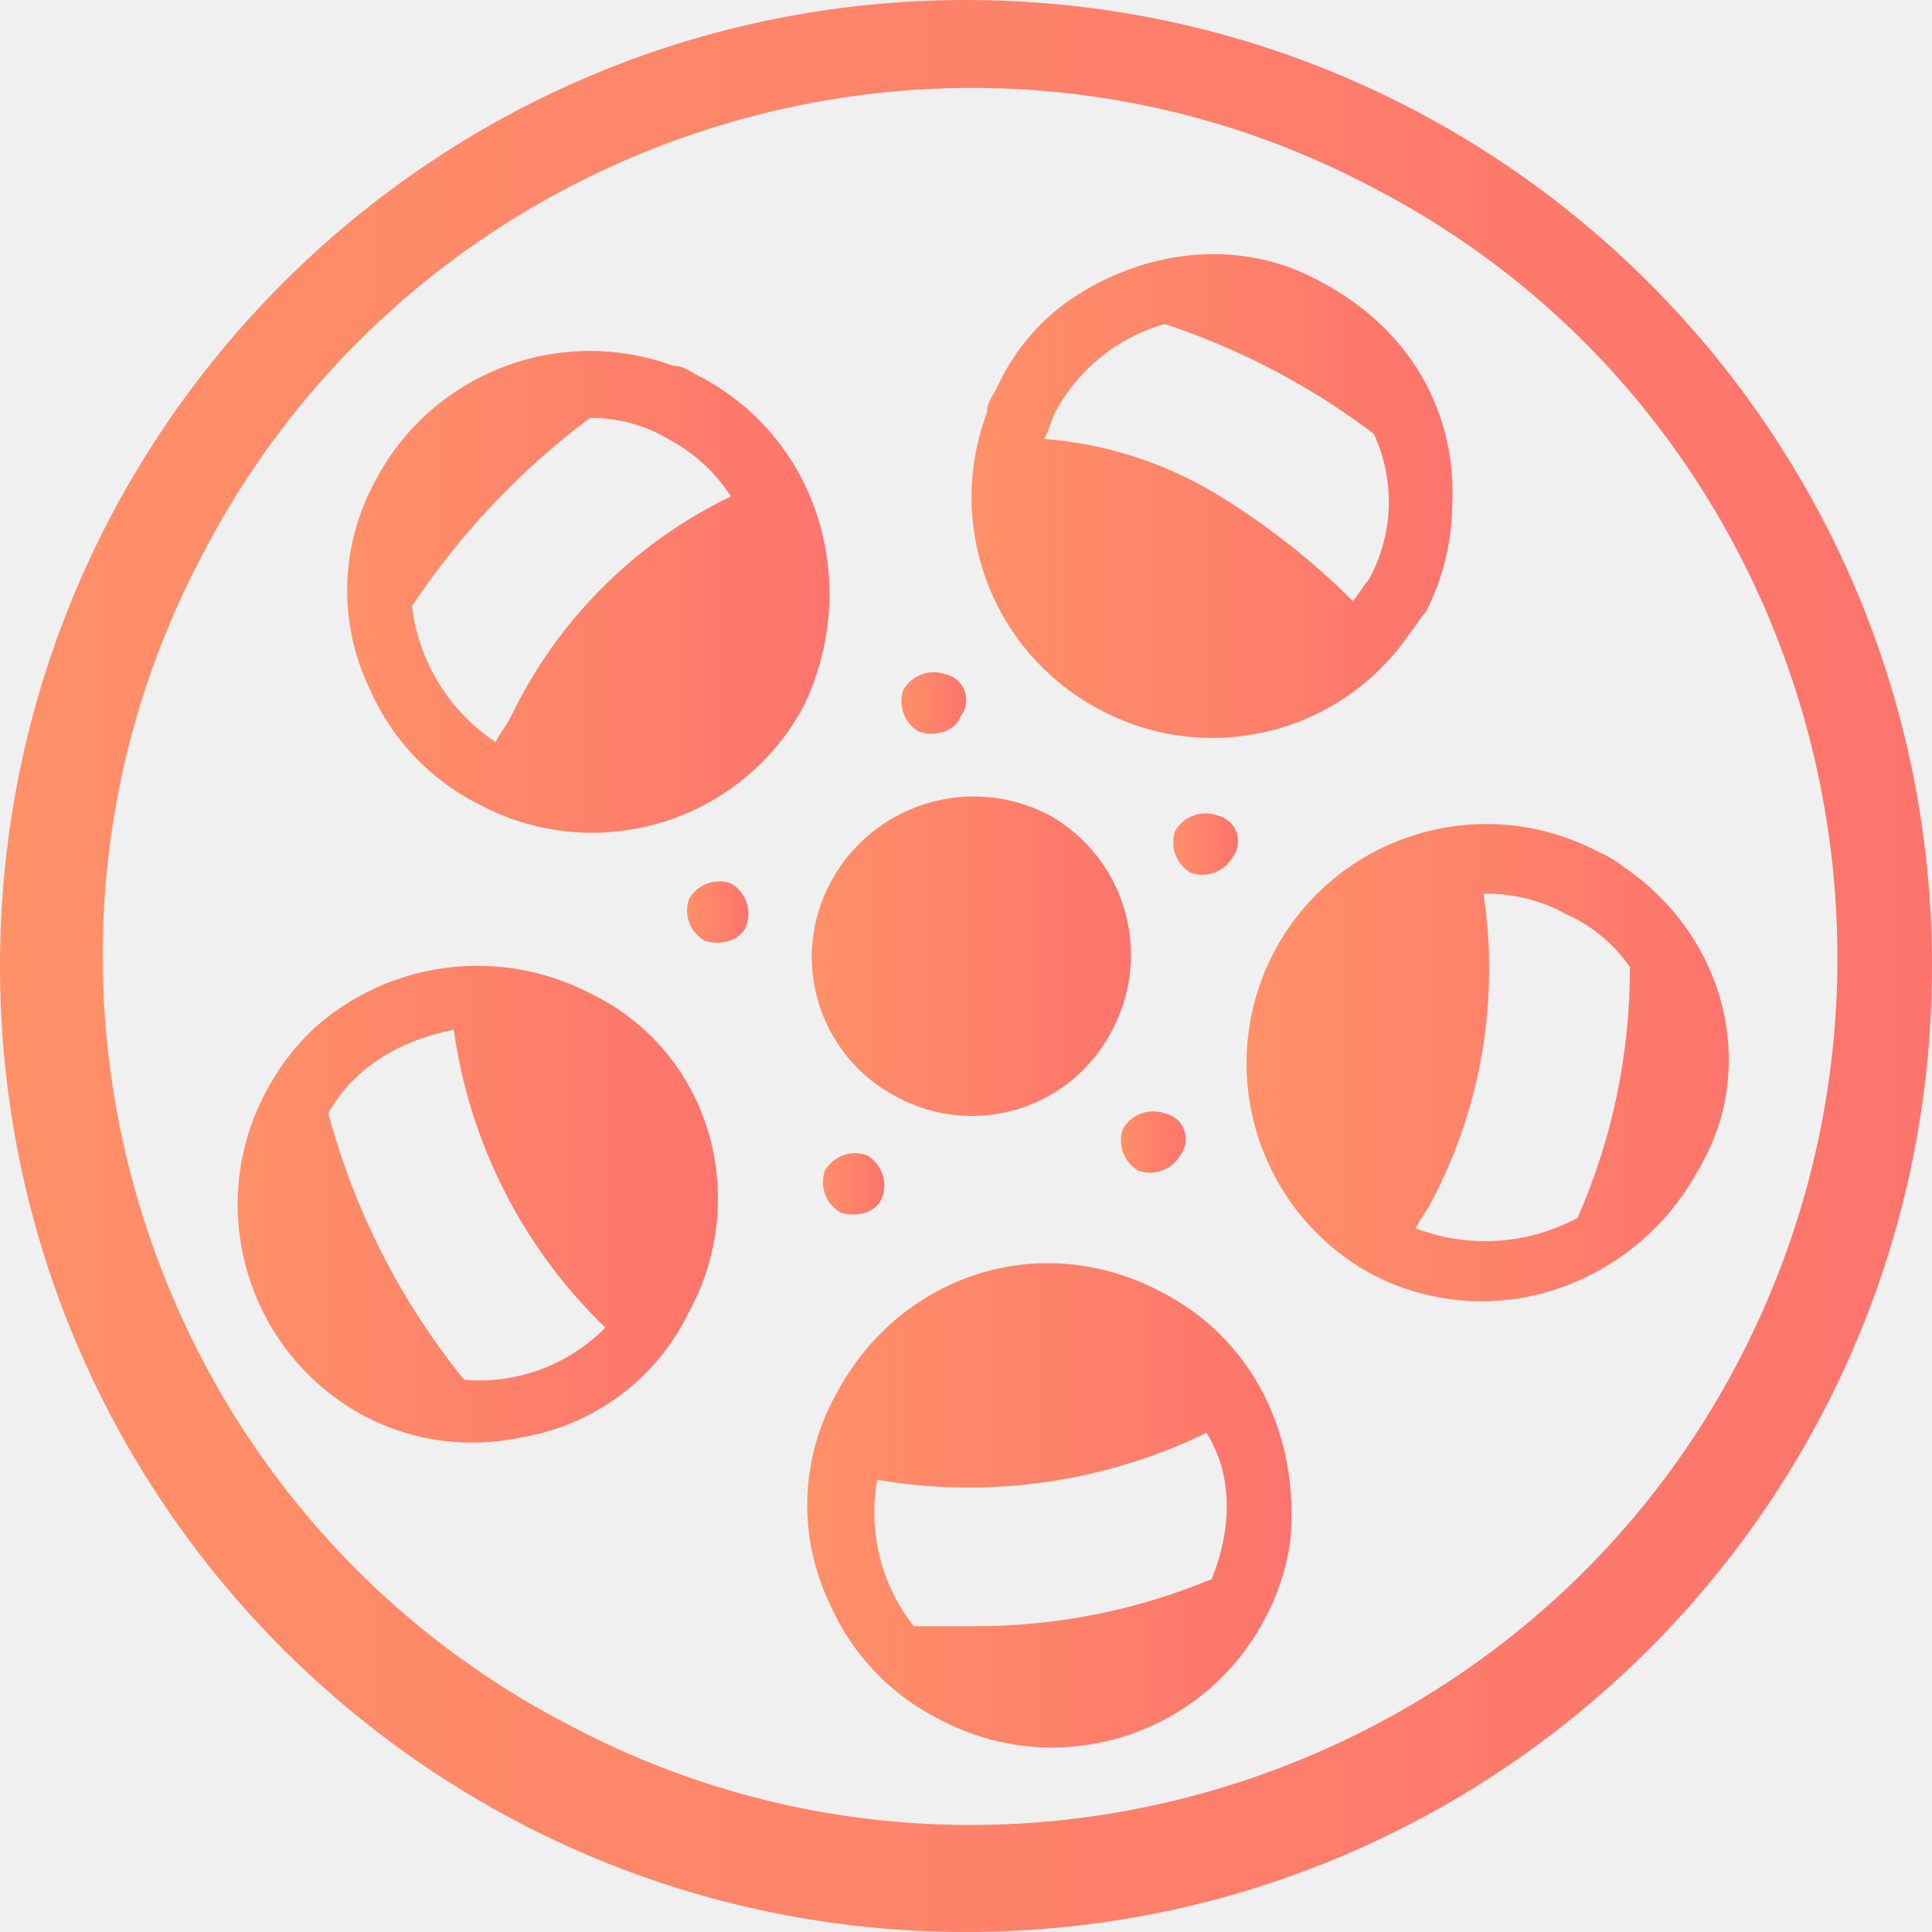
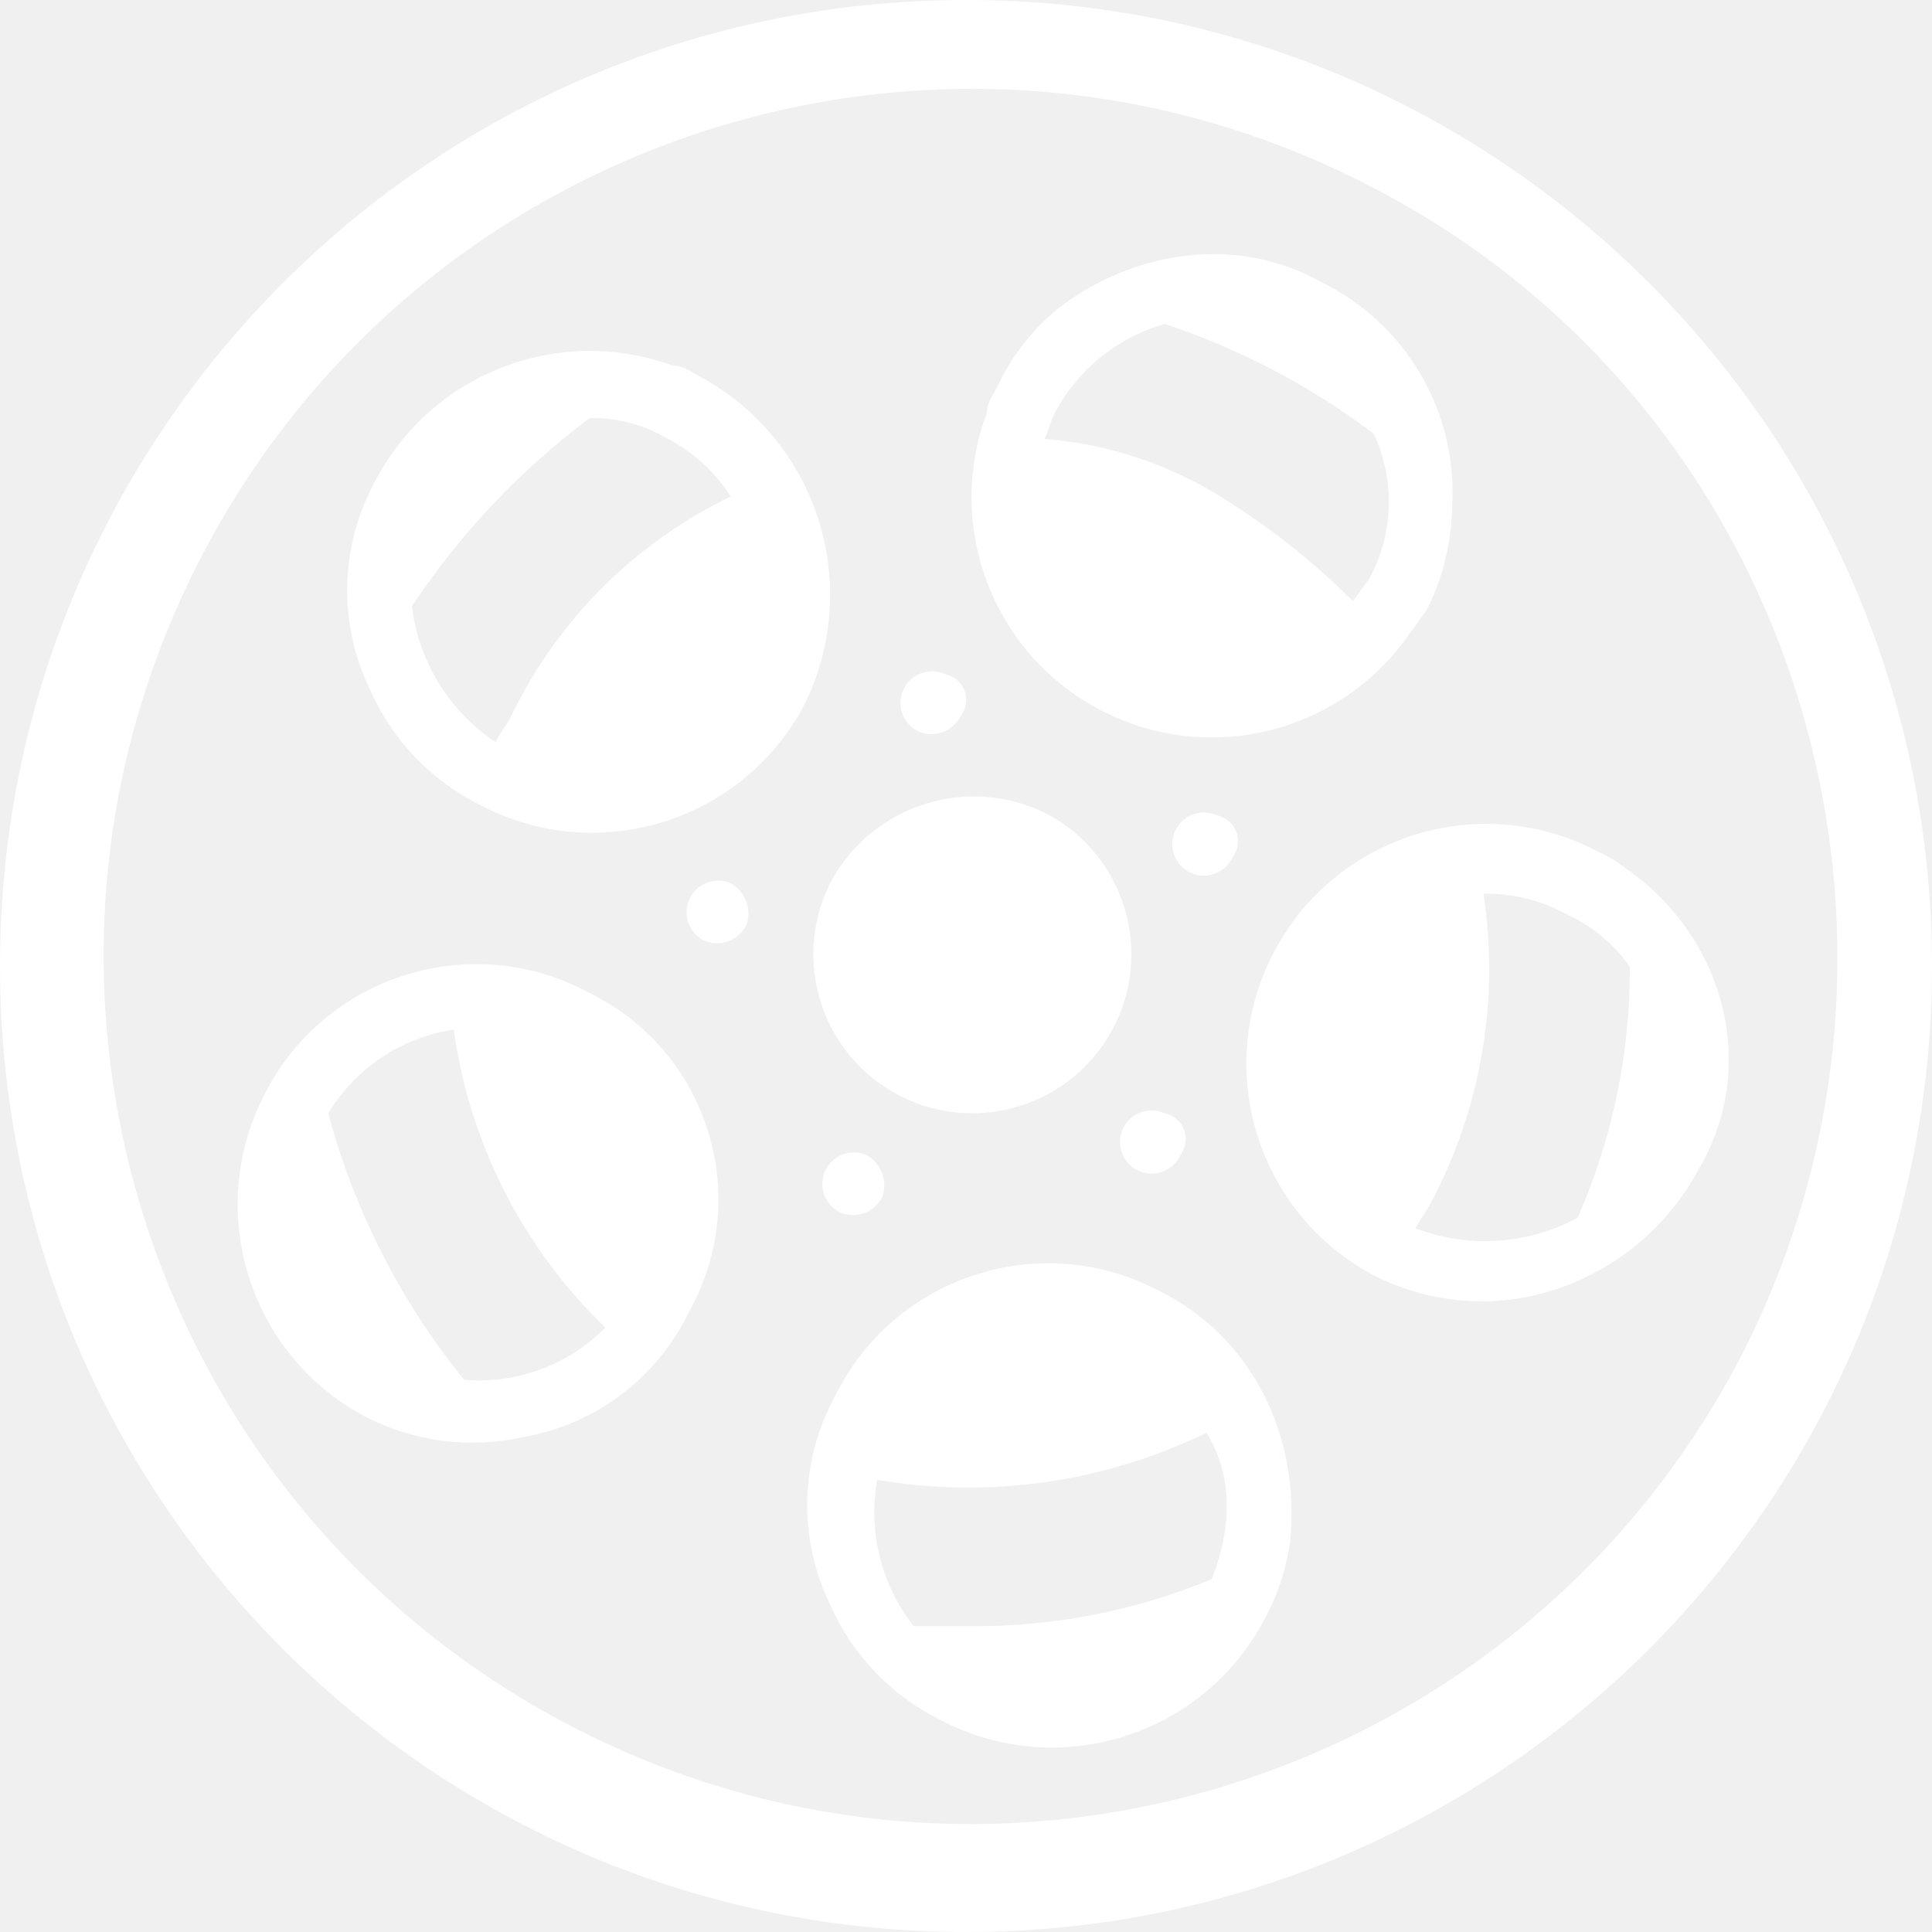
- <svg xmlns="http://www.w3.org/2000/svg" xmlns:xlink="http://www.w3.org/1999/xlink" id="Layer_1" data-name="Layer 1" width="190.181" height="190.181" viewBox="0 0 190.181 190.181">
-   <defs>
-     <linearGradient id="linear-gradient" x1="195.719" y1="-187.799" x2="385.695" y2="-187.799" gradientUnits="userSpaceOnUse">
-       <stop offset="0" stop-color="#ff9068" />
-       <stop offset="1" stop-color="#fd746c" />
-     </linearGradient>
-     <linearGradient id="linear-gradient-2" x1="275.502" y1="-188.739" x2="307.147" y2="-188.739" xlink:href="#linear-gradient" />
-     <linearGradient id="linear-gradient-3" x1="276.443" y1="-166.356" x2="282.761" y2="-166.356" xlink:href="#linear-gradient" />
-     <linearGradient id="linear-gradient-4" x1="284.558" y1="-213.694" x2="290.875" y2="-213.694" xlink:href="#linear-gradient" />
-     <linearGradient id="linear-gradient-5" x1="306.053" y1="-170.472" x2="312.392" y2="-170.472" xlink:href="#linear-gradient" />
-     <linearGradient id="linear-gradient-6" x1="263.131" y1="-193.112" x2="269.449" y2="-193.112" xlink:href="#linear-gradient" />
-     <linearGradient id="linear-gradient-7" x1="311.119" y1="-199.802" x2="317.46" y2="-199.802" xlink:href="#linear-gradient" />
-     <linearGradient id="linear-gradient-8" x1="291.281" y1="-234.054" x2="338.693" y2="-234.054" xlink:href="#linear-gradient" />
-     <linearGradient id="linear-gradient-9" x1="318.56" y1="-178.288" x2="366.04" y2="-178.288" xlink:href="#linear-gradient" />
-     <linearGradient id="linear-gradient-10" x1="229.895" y1="-224.641" x2="277.368" y2="-224.641" xlink:href="#linear-gradient" />
-     <linearGradient id="linear-gradient-11" x1="219.108" y1="-164.351" x2="266.564" y2="-164.351" xlink:href="#linear-gradient" />
-     <linearGradient id="linear-gradient-12" x1="275.417" y1="-134.703" x2="322.86" y2="-134.703" xlink:href="#linear-gradient" />
-   </defs>
+ <svg xmlns="http://www.w3.org/2000/svg" id="Layer_1" data-name="Layer 1" width="200.942" height="200.942" viewBox="0 0 200.942 200.942">
  <g id="Layer_5" data-name="Layer 5">
    <g id="Layer_7" data-name="Layer 7">
      <g id="Layer_6_copy" data-name="Layer 6 copy">
-         <g id="_Group_" data-name="&lt;Group&gt;">
-           <path d="M290.809-282.889a95.09,95.09,0,0,0-95.09,95.09,95.09,95.09,0,0,0,95.09,95.091A95.091,95.091,0,0,0,385.9-187.8,95.091,95.091,0,0,0,290.809-282.889Zm76.154,133.771C345.352-107.439,293.382-90.973,251.7-113.1c-41.679-21.612-58.144-73.581-36.019-115.26,21.612-41.679,73.582-58.145,115.261-36.019C372.623-242.767,388.575-190.8,366.963-149.118Z" transform="translate(-195.719 282.889)" fill="url(#linear-gradient)" />
-           <path d="M299.042-202.632a15.969,15.969,0,0,0-21.611,6.69,15.517,15.517,0,0,0,6.689,21.1,15.517,15.517,0,0,0,21.1-6.689A15.789,15.789,0,0,0,299.042-202.632Z" transform="translate(-195.719 282.889)" fill="url(#linear-gradient-2)" />
-           <path d="M281.033-169.186a3.449,3.449,0,0,0-4.117,1.544,3.449,3.449,0,0,0,1.544,4.117c1.544.514,3.6,0,4.116-1.544A3.448,3.448,0,0,0,281.033-169.186Z" transform="translate(-195.719 282.889)" fill="url(#linear-gradient-3)" />
-           <path d="M288.751-216.524a3.447,3.447,0,0,0-4.116,1.543,3.449,3.449,0,0,0,1.543,4.117c1.544.514,3.6,0,4.117-1.544A2.59,2.59,0,0,0,288.751-216.524Z" transform="translate(-195.719 282.889)" fill="url(#linear-gradient-4)" />
-           <path d="M310.362-173.3a3.448,3.448,0,0,0-4.116,1.544,3.447,3.447,0,0,0,1.544,4.116,3.447,3.447,0,0,0,4.116-1.544A2.59,2.59,0,0,0,310.362-173.3Z" transform="translate(-195.719 282.889)" fill="url(#linear-gradient-5)" />
-           <path d="M267.654-195.942a3.447,3.447,0,0,0-4.116,1.543,3.448,3.448,0,0,0,1.544,4.117c1.543.514,3.6,0,4.116-1.544A3.448,3.448,0,0,0,267.654-195.942Z" transform="translate(-195.719 282.889)" fill="url(#linear-gradient-6)" />
-           <path d="M315.508-202.632a3.447,3.447,0,0,0-4.116,1.544,3.449,3.449,0,0,0,1.543,4.117,3.447,3.447,0,0,0,4.116-1.544A2.59,2.59,0,0,0,315.508-202.632Z" transform="translate(-195.719 282.889)" fill="url(#linear-gradient-7)" />
-           <path d="M325.8-255.116c-8.233-4.631-18.009-3.087-25.213,2.058a21.457,21.457,0,0,0-6.689,8.233c-.515,1.029-1.03,1.544-1.03,2.573a23.636,23.636,0,0,0,11.321,29.329,23.468,23.468,0,0,0,30.358-7.718c.515-.515,1.029-1.544,1.544-2.058a23.419,23.419,0,0,0,2.573-10.291C339.177-242.252,334.546-250.485,325.8-255.116Zm4.631,29.329c-.515.515-1.029,1.544-1.544,2.059a71.709,71.709,0,0,0-13.893-10.806,38.495,38.495,0,0,0-16.465-5.145c.514-1.03.514-1.544,1.029-2.573A17.745,17.745,0,0,1,310.362-251a71.391,71.391,0,0,1,20.583,10.806A15.835,15.835,0,0,1,330.43-225.787Z" transform="translate(-195.719 282.889)" fill="url(#linear-gradient-8)" />
-           <path d="M355.643-197.486a11.239,11.239,0,0,0-2.573-1.544,23.633,23.633,0,0,0-31.9,9.777,23.63,23.63,0,0,0,9.777,31.9,23.3,23.3,0,0,0,15.436,2.058,24.765,24.765,0,0,0,16.466-12.349C369.022-177.933,365.42-190.8,355.643-197.486Zm-4.631,34.475a19.165,19.165,0,0,1-15.951,1.029c.515-1.029,1.029-1.543,1.543-2.573a49.116,49.116,0,0,0,5.146-30.358,16.29,16.29,0,0,1,8.233,2.058,15.128,15.128,0,0,1,6.175,5.145A60.8,60.8,0,0,1,351.012-163.011Z" transform="translate(-195.719 282.889)" fill="url(#linear-gradient-9)" />
-           <path d="M264.567-245.854c-1.029-.515-1.544-1.029-2.573-1.029a23.839,23.839,0,0,0-29.329,11.32,22.383,22.383,0,0,0-.515,20.582,23,23,0,0,0,10.806,11.32,23.631,23.631,0,0,0,31.9-9.776C280.518-225.272,276.4-239.679,264.567-245.854Zm-18.524,33.446c-.514,1.029-1.029,1.544-1.543,2.573a18.8,18.8,0,0,1-8.234-13.379,74.966,74.966,0,0,1,17.5-18.524,14.521,14.521,0,0,1,7.719,2.059,16.341,16.341,0,0,1,6.174,5.66A46.3,46.3,0,0,0,246.043-212.408Z" transform="translate(-195.719 282.889)" fill="url(#linear-gradient-10)" />
-           <path d="M253.761-185.137a24.1,24.1,0,0,0-27.271,3.6,24.192,24.192,0,0,0-4.631,6.175,23.63,23.63,0,0,0,9.777,31.9,22.893,22.893,0,0,0,15.436,2.058,22.358,22.358,0,0,0,16.466-12.349C269.712-165.069,265.6-179.477,253.761-185.137ZM241.412-147.06A70.56,70.56,0,0,1,228.034-173.3c2.572-4.631,7.2-7.2,12.349-8.233a50.41,50.41,0,0,0,14.922,29.33A17.467,17.467,0,0,1,241.412-147.06Z" transform="translate(-195.719 282.889)" fill="url(#linear-gradient-11)" />
-           <path d="M309.848-155.807c-11.835-6.175-25.728-1.544-31.9,10.291a22.411,22.411,0,0,0-.515,20.582,23,23,0,0,0,10.806,11.32,23.631,23.631,0,0,0,31.9-9.776,22.769,22.769,0,0,0,2.573-7.719C323.741-141.4,319.11-151.176,309.848-155.807Zm5.145,28.364a60.672,60.672,0,0,1-23.669,4.631h-5.66a18.121,18.121,0,0,1-3.6-14.408,53.531,53.531,0,0,0,32.417-4.631C317.051-137.734,317.051-132.589,314.993-127.443Z" transform="translate(-195.719 282.889)" fill="url(#linear-gradient-12)" />
+         <g id="_Group_" data-name=" Group ">
+           <path d="M453.244,14a100.471,100.471,0,1,0,100.471,100.471v0A100.471,100.471,0,0,0,453.244,14Zm80.463,141.341A90.22,90.22,0,1,1,495.65,33.558h0c44.037,22.834,60.891,77.745,38.057,121.782Z" transform="translate(-352.7728 -14)" fill="#fff" />
+           <path d="M461.943,98.799a16.873,16.873,0,0,0-22.807,7.017l-.027.051a16.537,16.537,0,1,0,22.834-7.068Z" transform="translate(-352.7728 -14)" fill="#fff" />
+           <path d="M442.914,134.137a3.285,3.285,0,0,0-2.718,5.981,3.424,3.424,0,0,0,4.349-1.631A3.643,3.643,0,0,0,442.914,134.137Z" transform="translate(-352.7728 -14)" fill="#fff" />
+           <path d="M451.069,84.12a3.284,3.284,0,0,0-2.718,5.98h0A3.424,3.424,0,0,0,452.7,88.469a2.737,2.737,0,0,0-1.631-4.349Z" transform="translate(-352.7728 -14)" fill="#fff" />
+           <path d="M473.904,129.788a3.285,3.285,0,1,0,1.631,4.349v0a2.737,2.737,0,0,0-1.631-4.349Z" transform="translate(-352.7728 -14)" fill="#fff" />
+           <path d="M428.779,105.867a3.285,3.285,0,0,0-2.738,5.971l.019.009a3.424,3.424,0,0,0,4.349-1.631A3.643,3.643,0,0,0,428.779,105.867Z" transform="translate(-352.7728 -14)" fill="#fff" />
+           <path d="M479.341,98.799a3.285,3.285,0,1,0,1.631,4.35,2.737,2.737,0,0,0-1.631-4.35Z" transform="translate(-352.7728 -14)" fill="#fff" />
+           <path d="M490.214,43.345c-8.699-4.893-19.028-3.262-26.64,2.174a22.683,22.683,0,0,0-7.068,8.699c-.543,1.087-1.087,1.631-1.087,2.718A24.98,24.98,0,0,0,499.457,79.77c.544-.543,1.087-1.631,1.631-2.175a24.748,24.748,0,0,0,2.718-10.873A24.363,24.363,0,0,0,490.214,43.345Zm4.893,30.989c-.544.544-1.087,1.631-1.631,2.175a75.824,75.824,0,0,0-14.679-11.417,40.678,40.678,0,0,0-17.398-5.437c.544-1.087.544-1.631,1.087-2.719a18.744,18.744,0,0,1,11.417-9.242A75.429,75.429,0,0,1,495.65,59.111a16.732,16.732,0,0,1-.543,15.223Z" transform="translate(-352.7728 -14)" fill="#fff" />
+           <path d="M521.746,104.235a11.898,11.898,0,0,0-2.718-1.631A24.929,24.929,0,0,0,495.65,146.642a24.619,24.619,0,0,0,16.31,2.175,26.167,26.167,0,0,0,17.398-13.048C535.882,124.896,532.076,111.303,521.746,104.235Zm-4.893,36.425A20.253,20.253,0,0,1,500,141.748c.544-1.087,1.087-1.631,1.631-2.718a51.901,51.901,0,0,0,5.437-32.077,17.217,17.217,0,0,1,8.699,2.175,15.986,15.986,0,0,1,6.524,5.437,64.248,64.248,0,0,1-5.437,26.097Z" transform="translate(-352.7728 -14)" fill="#fff" />
+           <path d="M425.517,53.131c-1.087-.544-1.631-1.087-2.718-1.087A25.19,25.19,0,0,0,391.81,64.004a23.65,23.65,0,0,0-.544,21.747,24.308,24.308,0,0,0,11.417,11.961,24.969,24.969,0,0,0,33.707-10.33A25.799,25.799,0,0,0,425.517,53.131Zm-19.572,35.338c-.543,1.087-1.087,1.631-1.631,2.718a19.86,19.86,0,0,1-8.699-14.136A79.166,79.166,0,0,1,414.1,57.48a15.34,15.34,0,0,1,8.155,2.175,17.282,17.282,0,0,1,6.524,5.98A48.926,48.926,0,0,0,405.945,88.469Z" transform="translate(-352.7728 -14)" fill="#fff" />
+           <path d="M414.1,117.284a24.67,24.67,0,0,0-33.463,9.87q-.124.229-.244.46a24.968,24.968,0,0,0,10.33,33.707,24.196,24.196,0,0,0,16.31,2.175A23.622,23.622,0,0,0,424.43,150.447a23.903,23.903,0,0,0-9.147-32.543Q414.7,117.578,414.1,117.284Zm-13.048,40.231a74.568,74.568,0,0,1-14.135-27.727,18.413,18.413,0,0,1,13.048-8.699,53.264,53.264,0,0,0,15.766,30.989,18.456,18.456,0,0,1-14.679,5.437Z" transform="translate(-352.7728 -14)" fill="#fff" />
+           <path d="M473.36,148.273a24.704,24.704,0,0,0-33.395,10.263q-.16.303-.312.61a23.679,23.679,0,0,0-.544,21.747,24.309,24.309,0,0,0,11.417,11.961,24.97,24.97,0,0,0,33.708-10.33,24.055,24.055,0,0,0,2.718-8.155C488.039,163.496,483.146,153.166,473.36,148.273Zm5.437,29.969a64.1,64.1,0,0,1-25.009,4.893h-5.98a19.147,19.147,0,0,1-3.806-15.223,56.556,56.556,0,0,0,34.251-4.893C480.971,167.368,480.971,172.805,478.797,178.242Z" transform="translate(-352.7728 -14)" fill="#fff" />
        </g>
      </g>
    </g>
  </g>
</svg>
